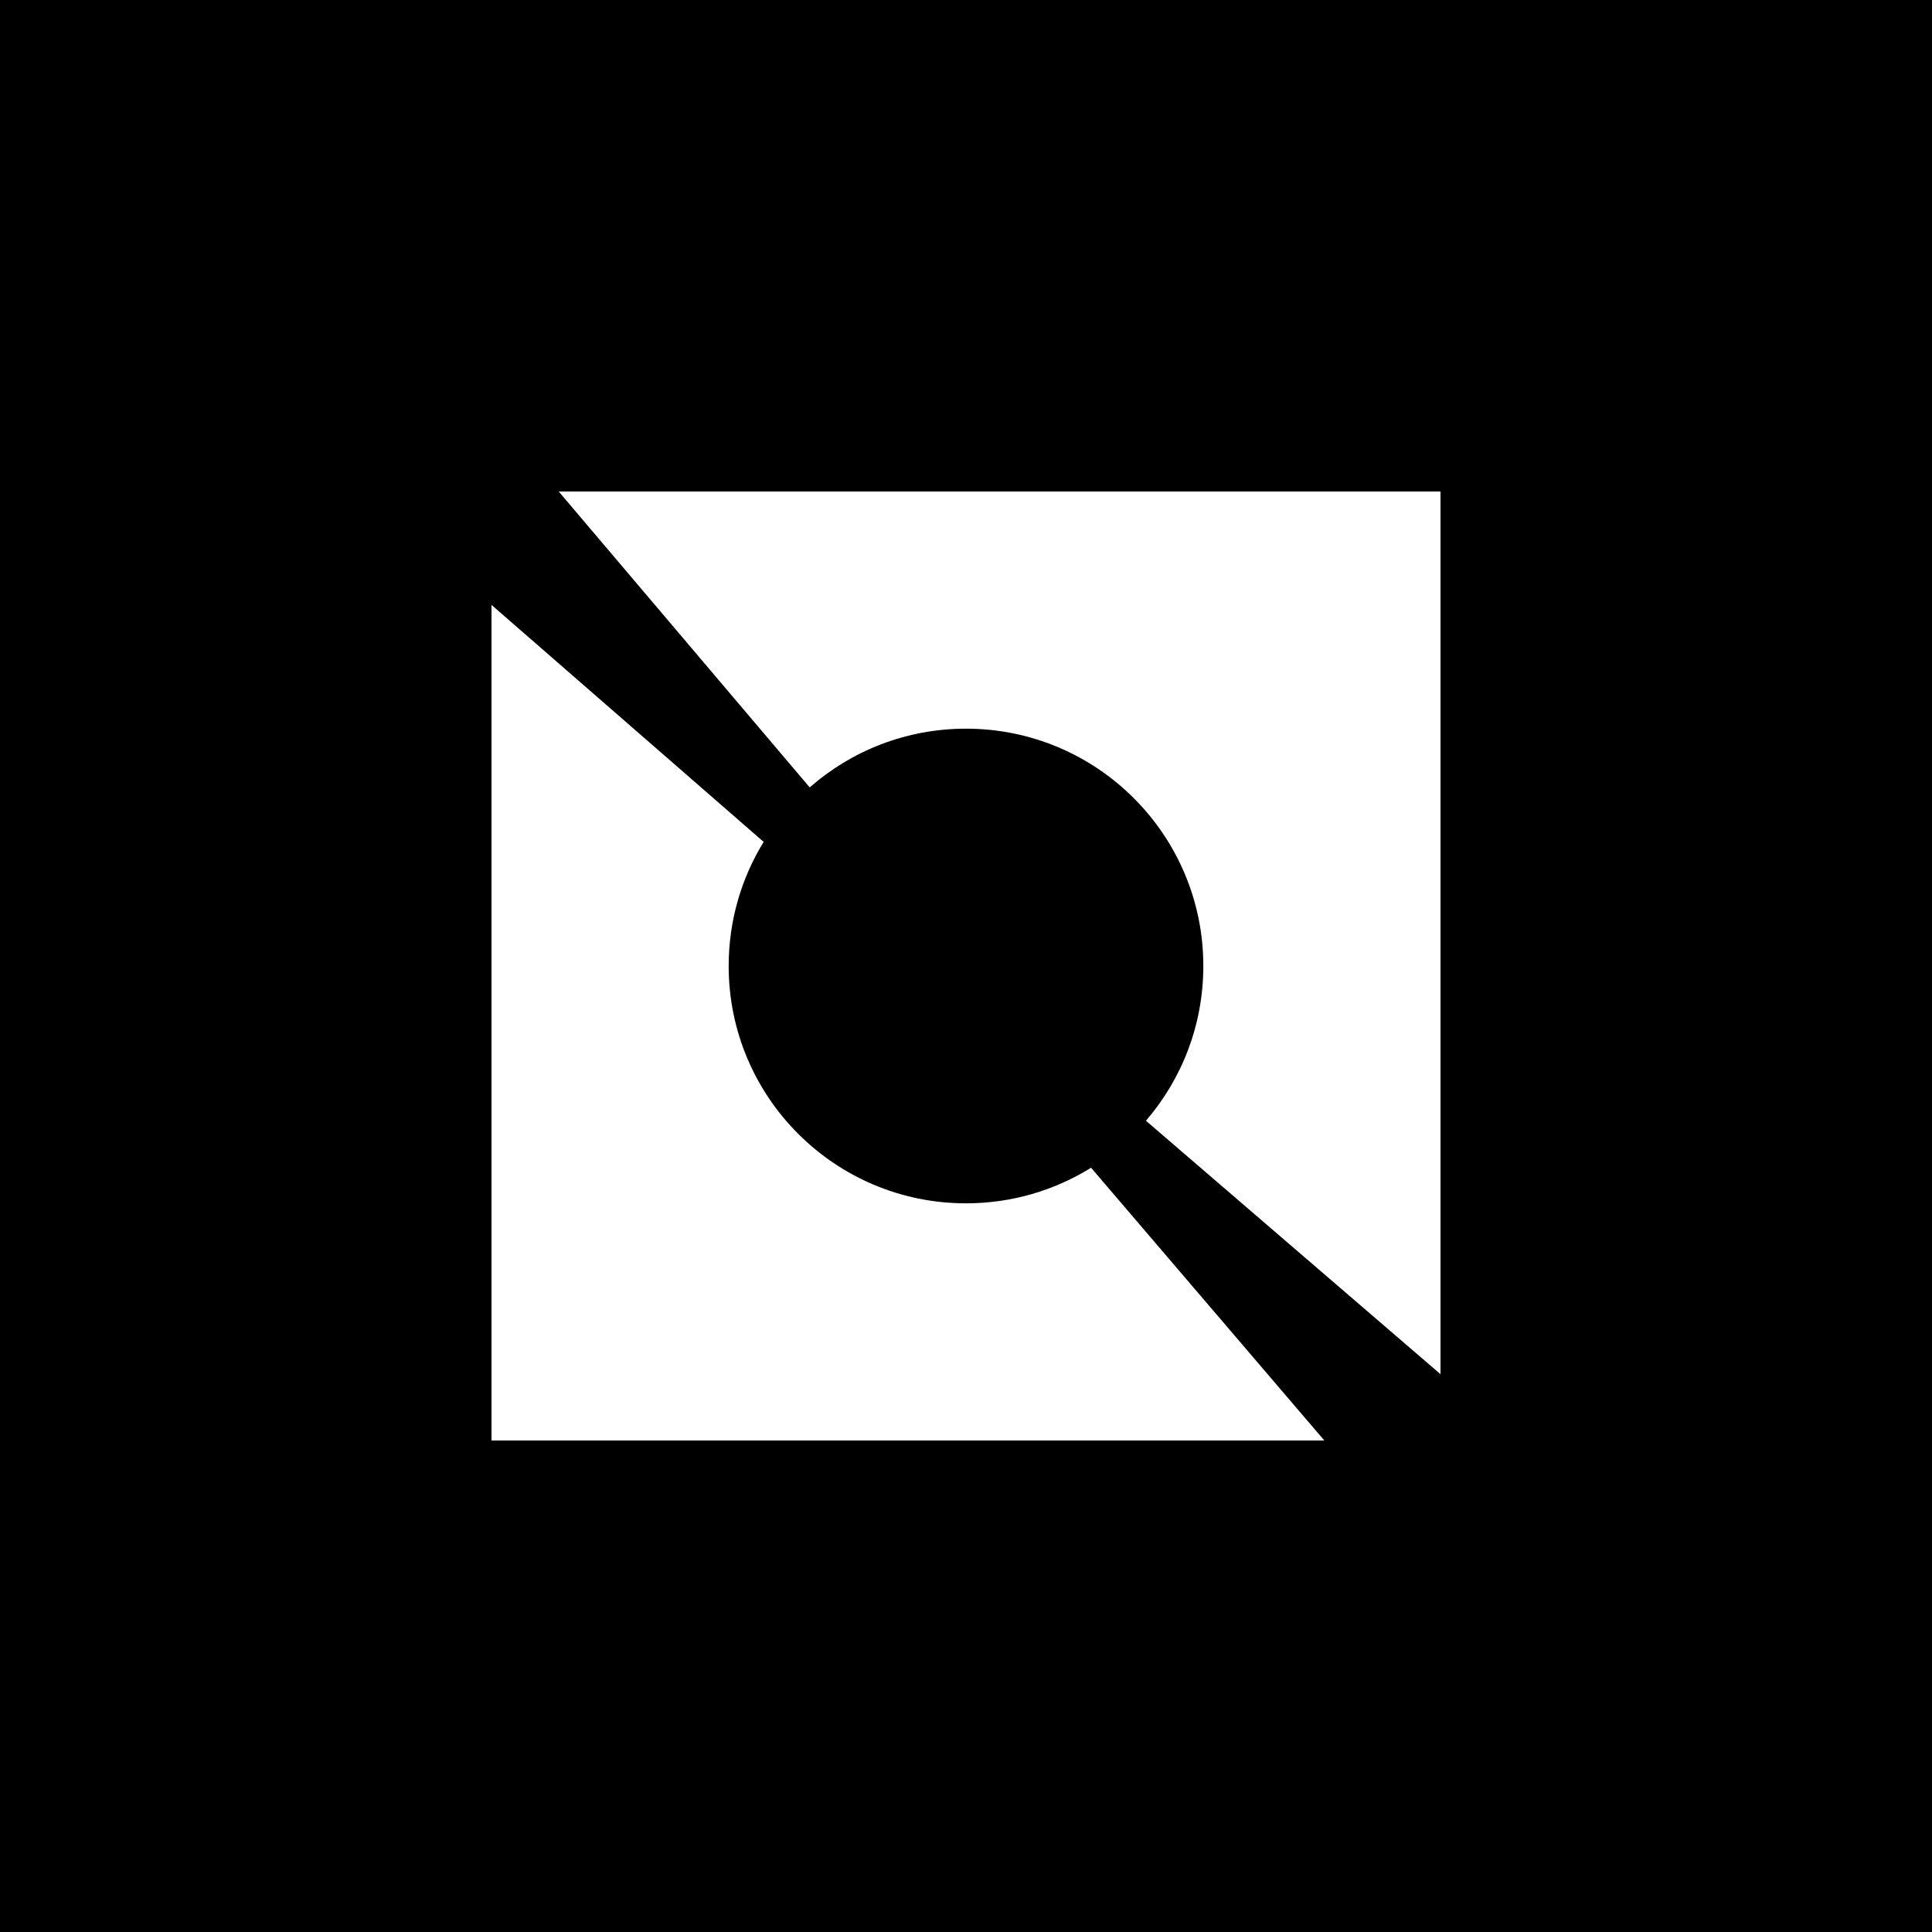
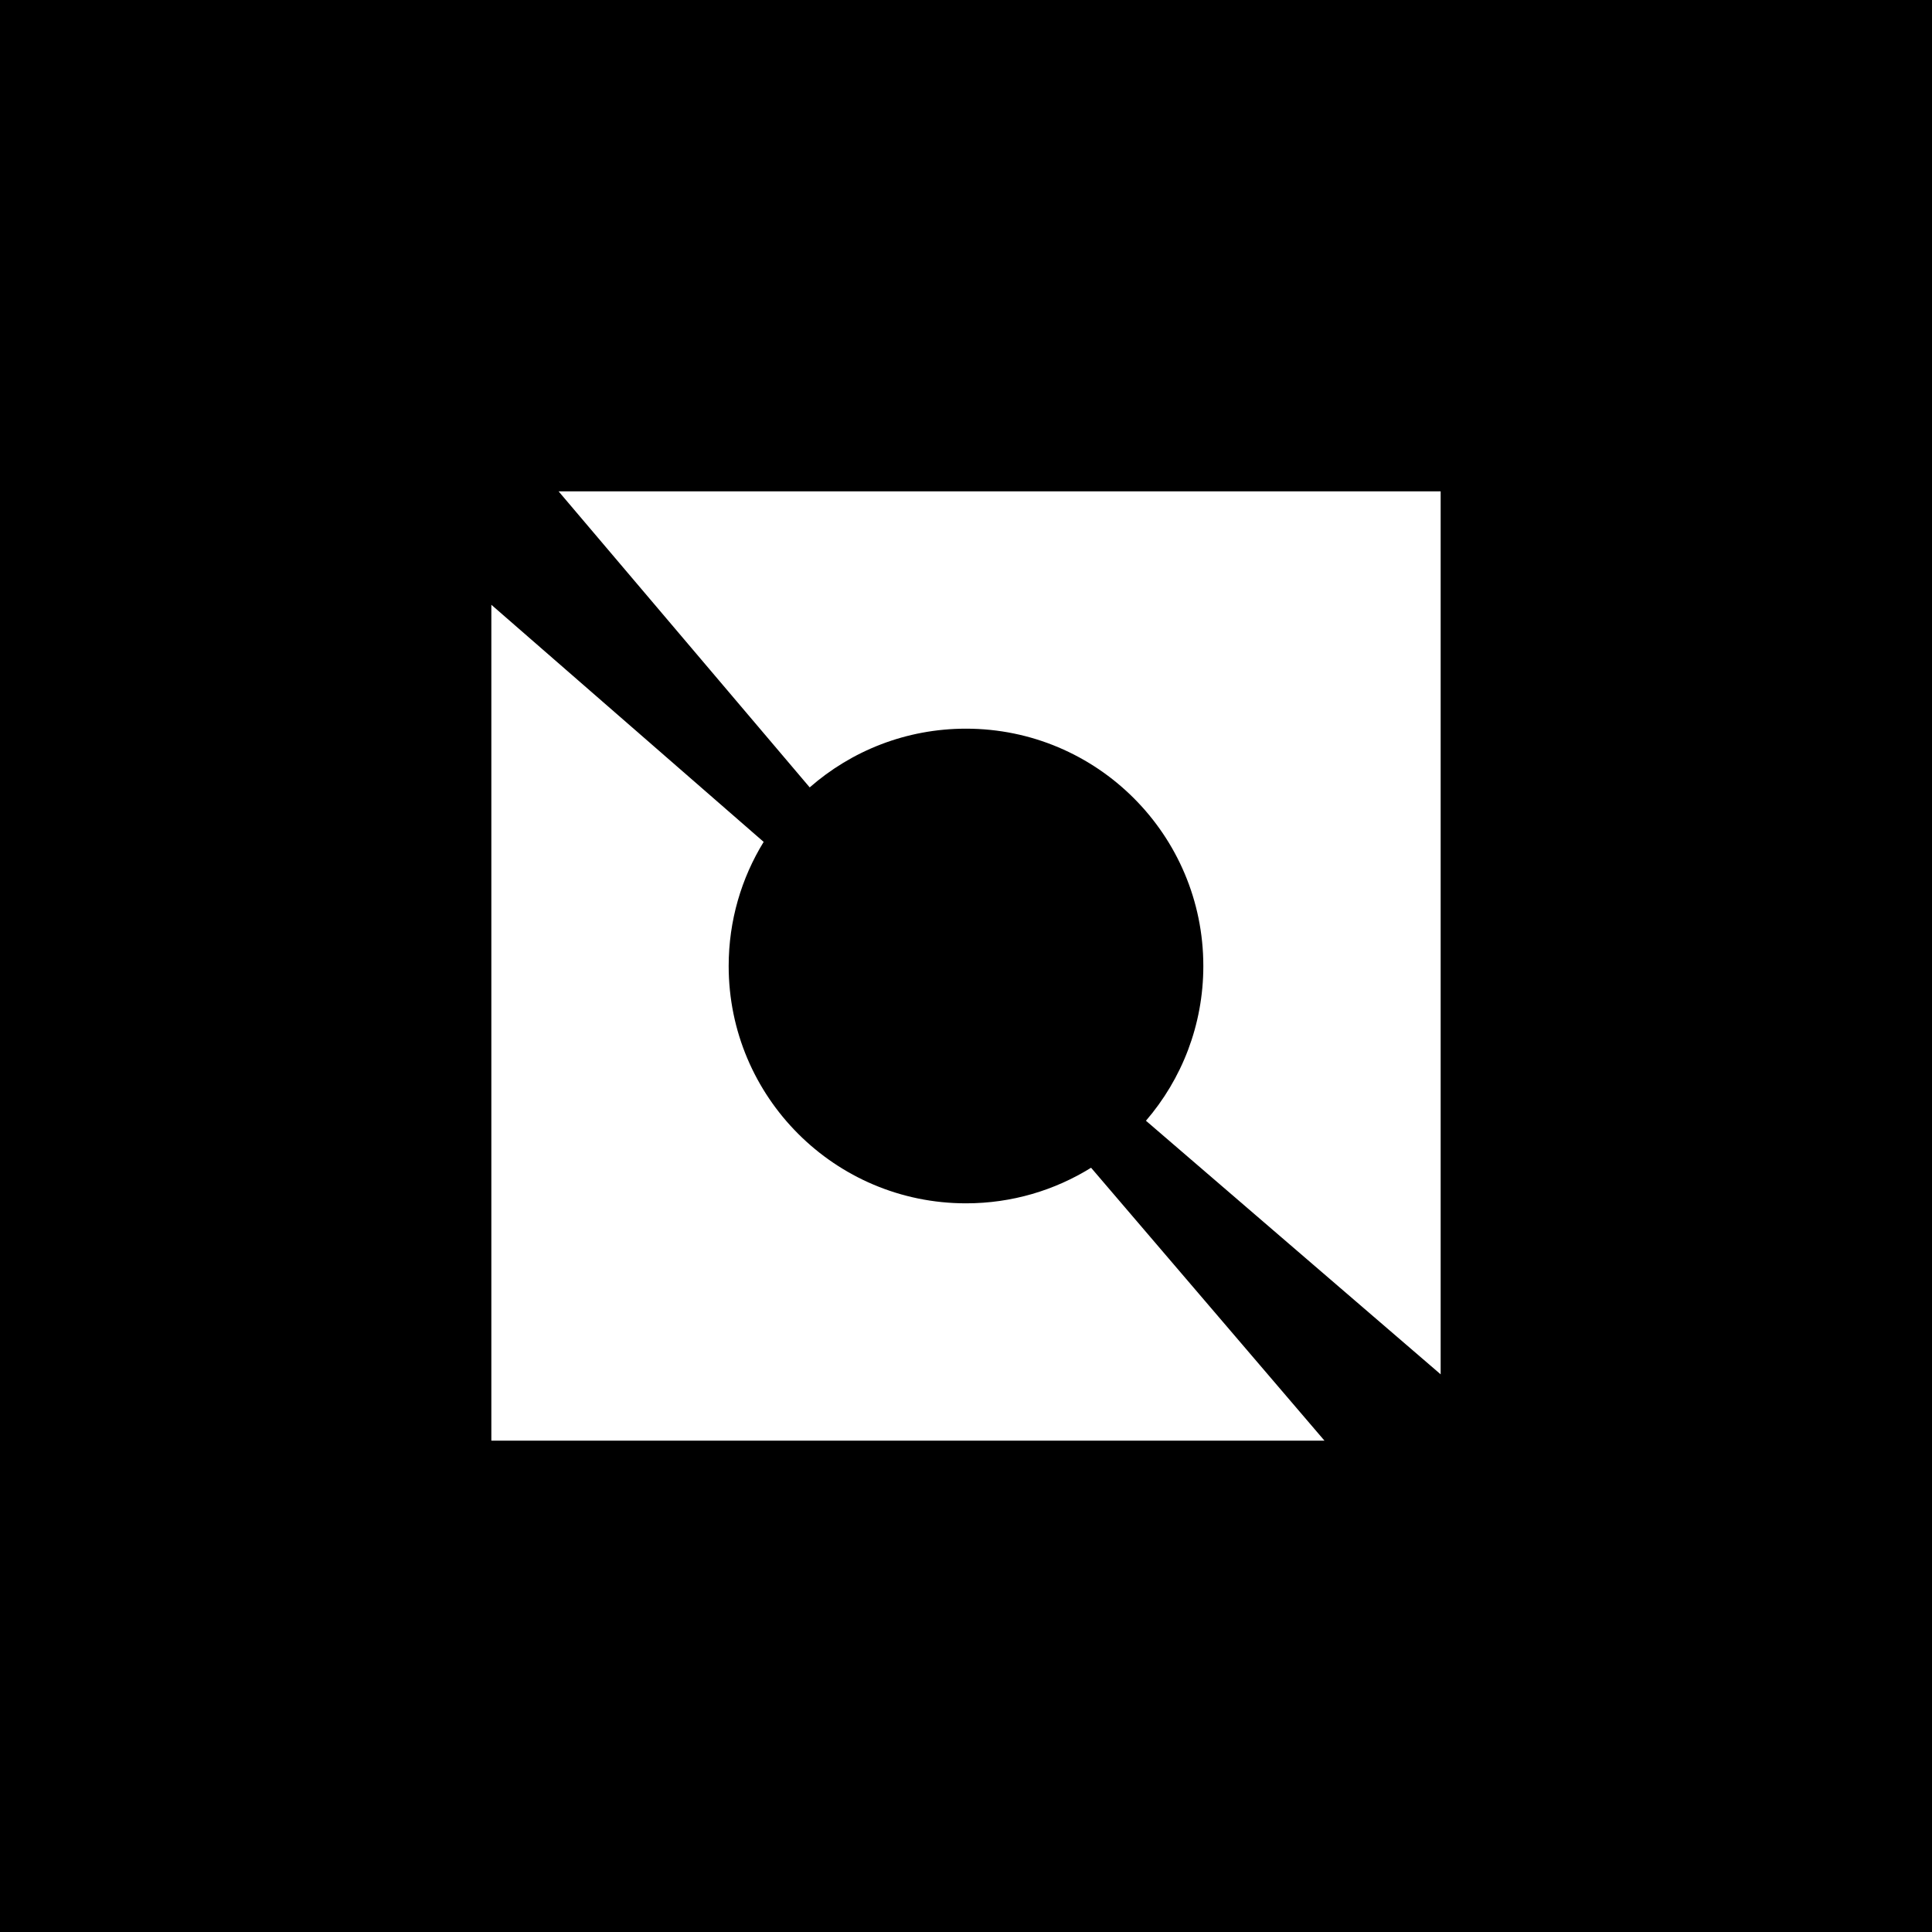
<svg xmlns="http://www.w3.org/2000/svg" viewBox="0 0 256 256" fill="none">
  <rect width="256" height="256" fill="black" />
-   <g clip-path="url(#clip0_8_22)">
-     <mask id="mask0_8_22" style="mask-type:luminance" maskUnits="userSpaceOnUse" x="65" y="65" width="126" height="126">
-       <path d="M190.894 65.106H65.106V190.894H190.894V65.106Z" fill="white" />
-     </mask>
-     <g mask="url(#mask0_8_22)">
-       <path d="M190.894 65.106H74.016L107.29 104.335C112.822 99.489 120.068 96.553 128 96.553C145.368 96.553 159.447 110.632 159.447 128C159.447 135.834 156.583 142.999 151.844 148.504L190.894 182.105V65.106Z" fill="white" />
-       <path d="M175.499 190.894L144.573 154.731C139.761 157.721 134.082 159.447 128 159.447C110.632 159.447 96.553 145.368 96.553 128C96.553 121.973 98.249 116.341 101.189 111.557L65.106 80.135V190.894H175.499Z" fill="white" />
-     </g>
+   <g mask="url(#mask0_8_22)">
+     <path d="M190.894 65.106H74.016L107.29 104.335C112.822 99.489 120.068 96.553 128 96.553C145.368 96.553 159.447 110.632 159.447 128C159.447 135.834 156.583 142.999 151.844 148.504L190.894 182.105V65.106Z" fill="white" />
+     <path d="M175.499 190.894L144.573 154.731C139.761 157.721 134.082 159.447 128 159.447C110.632 159.447 96.553 145.368 96.553 128C96.553 121.973 98.249 116.341 101.189 111.557L65.106 80.135V190.894H175.499Z" fill="white" />
  </g>
-   <defs>
-     <clipPath id="clip0_8_22">
-       <rect width="125.789" height="125.789" fill="white" transform="translate(65.1056 65.1056)" />
-     </clipPath>
-   </defs>
</svg>
